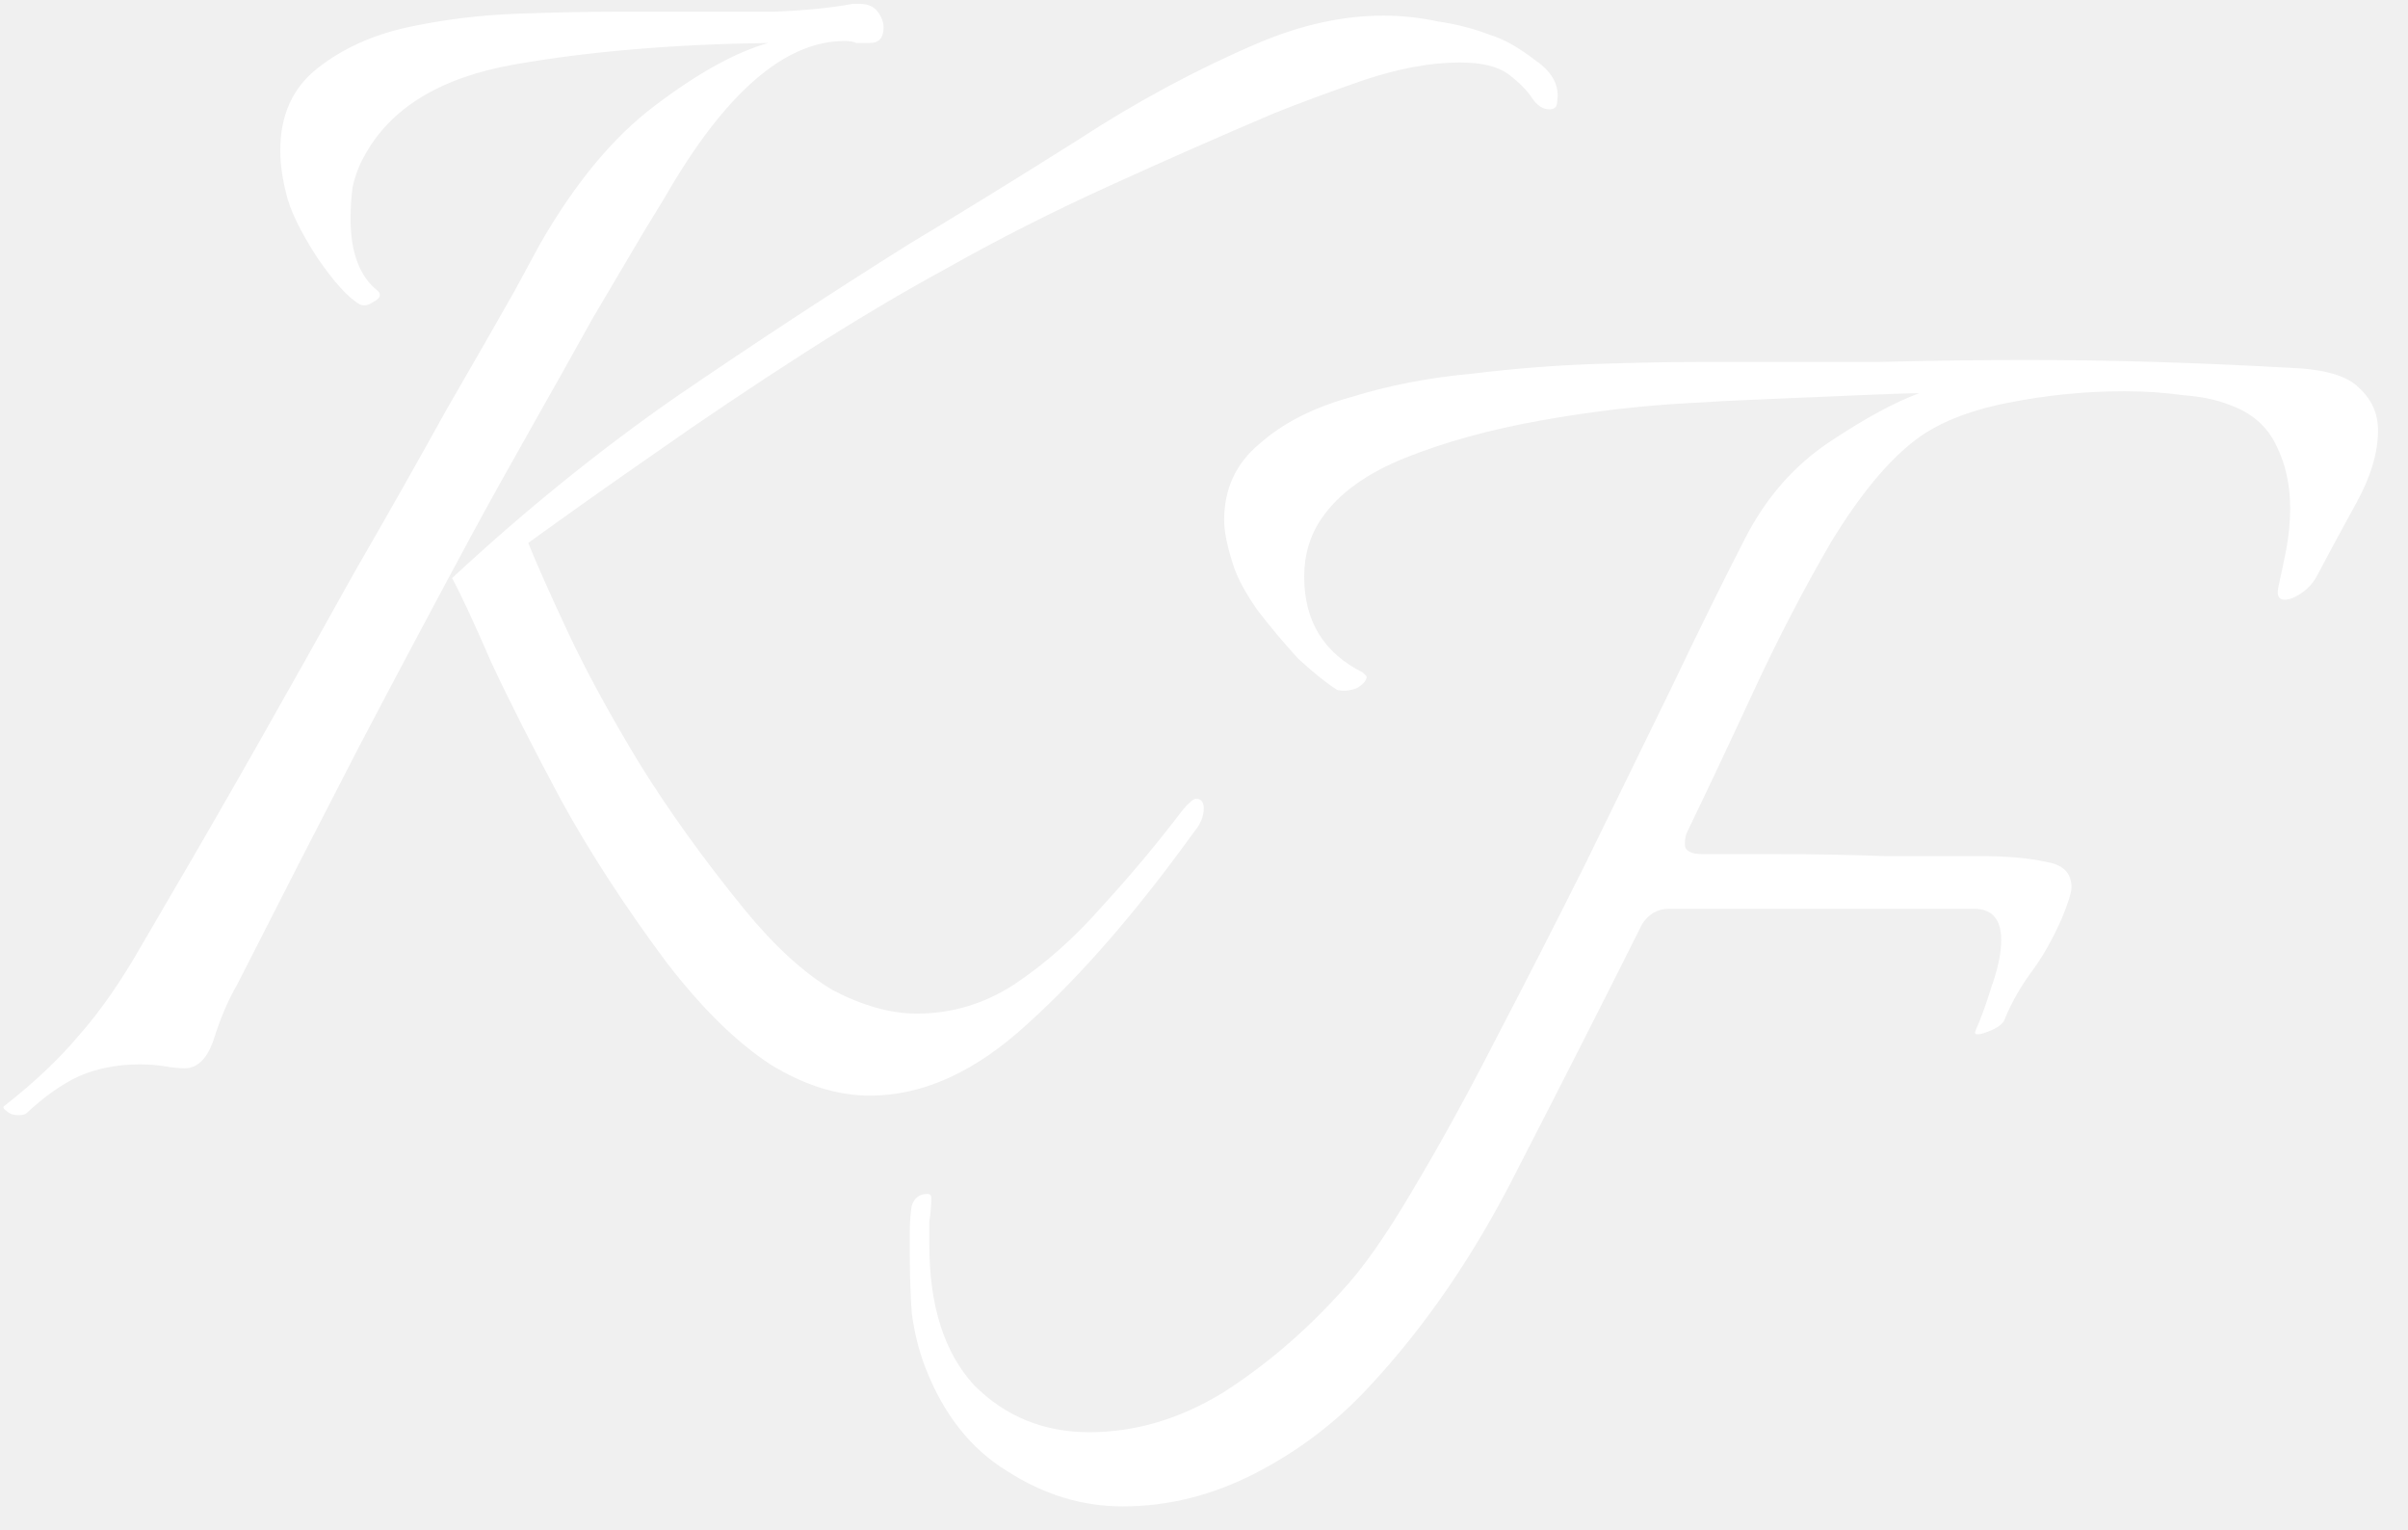
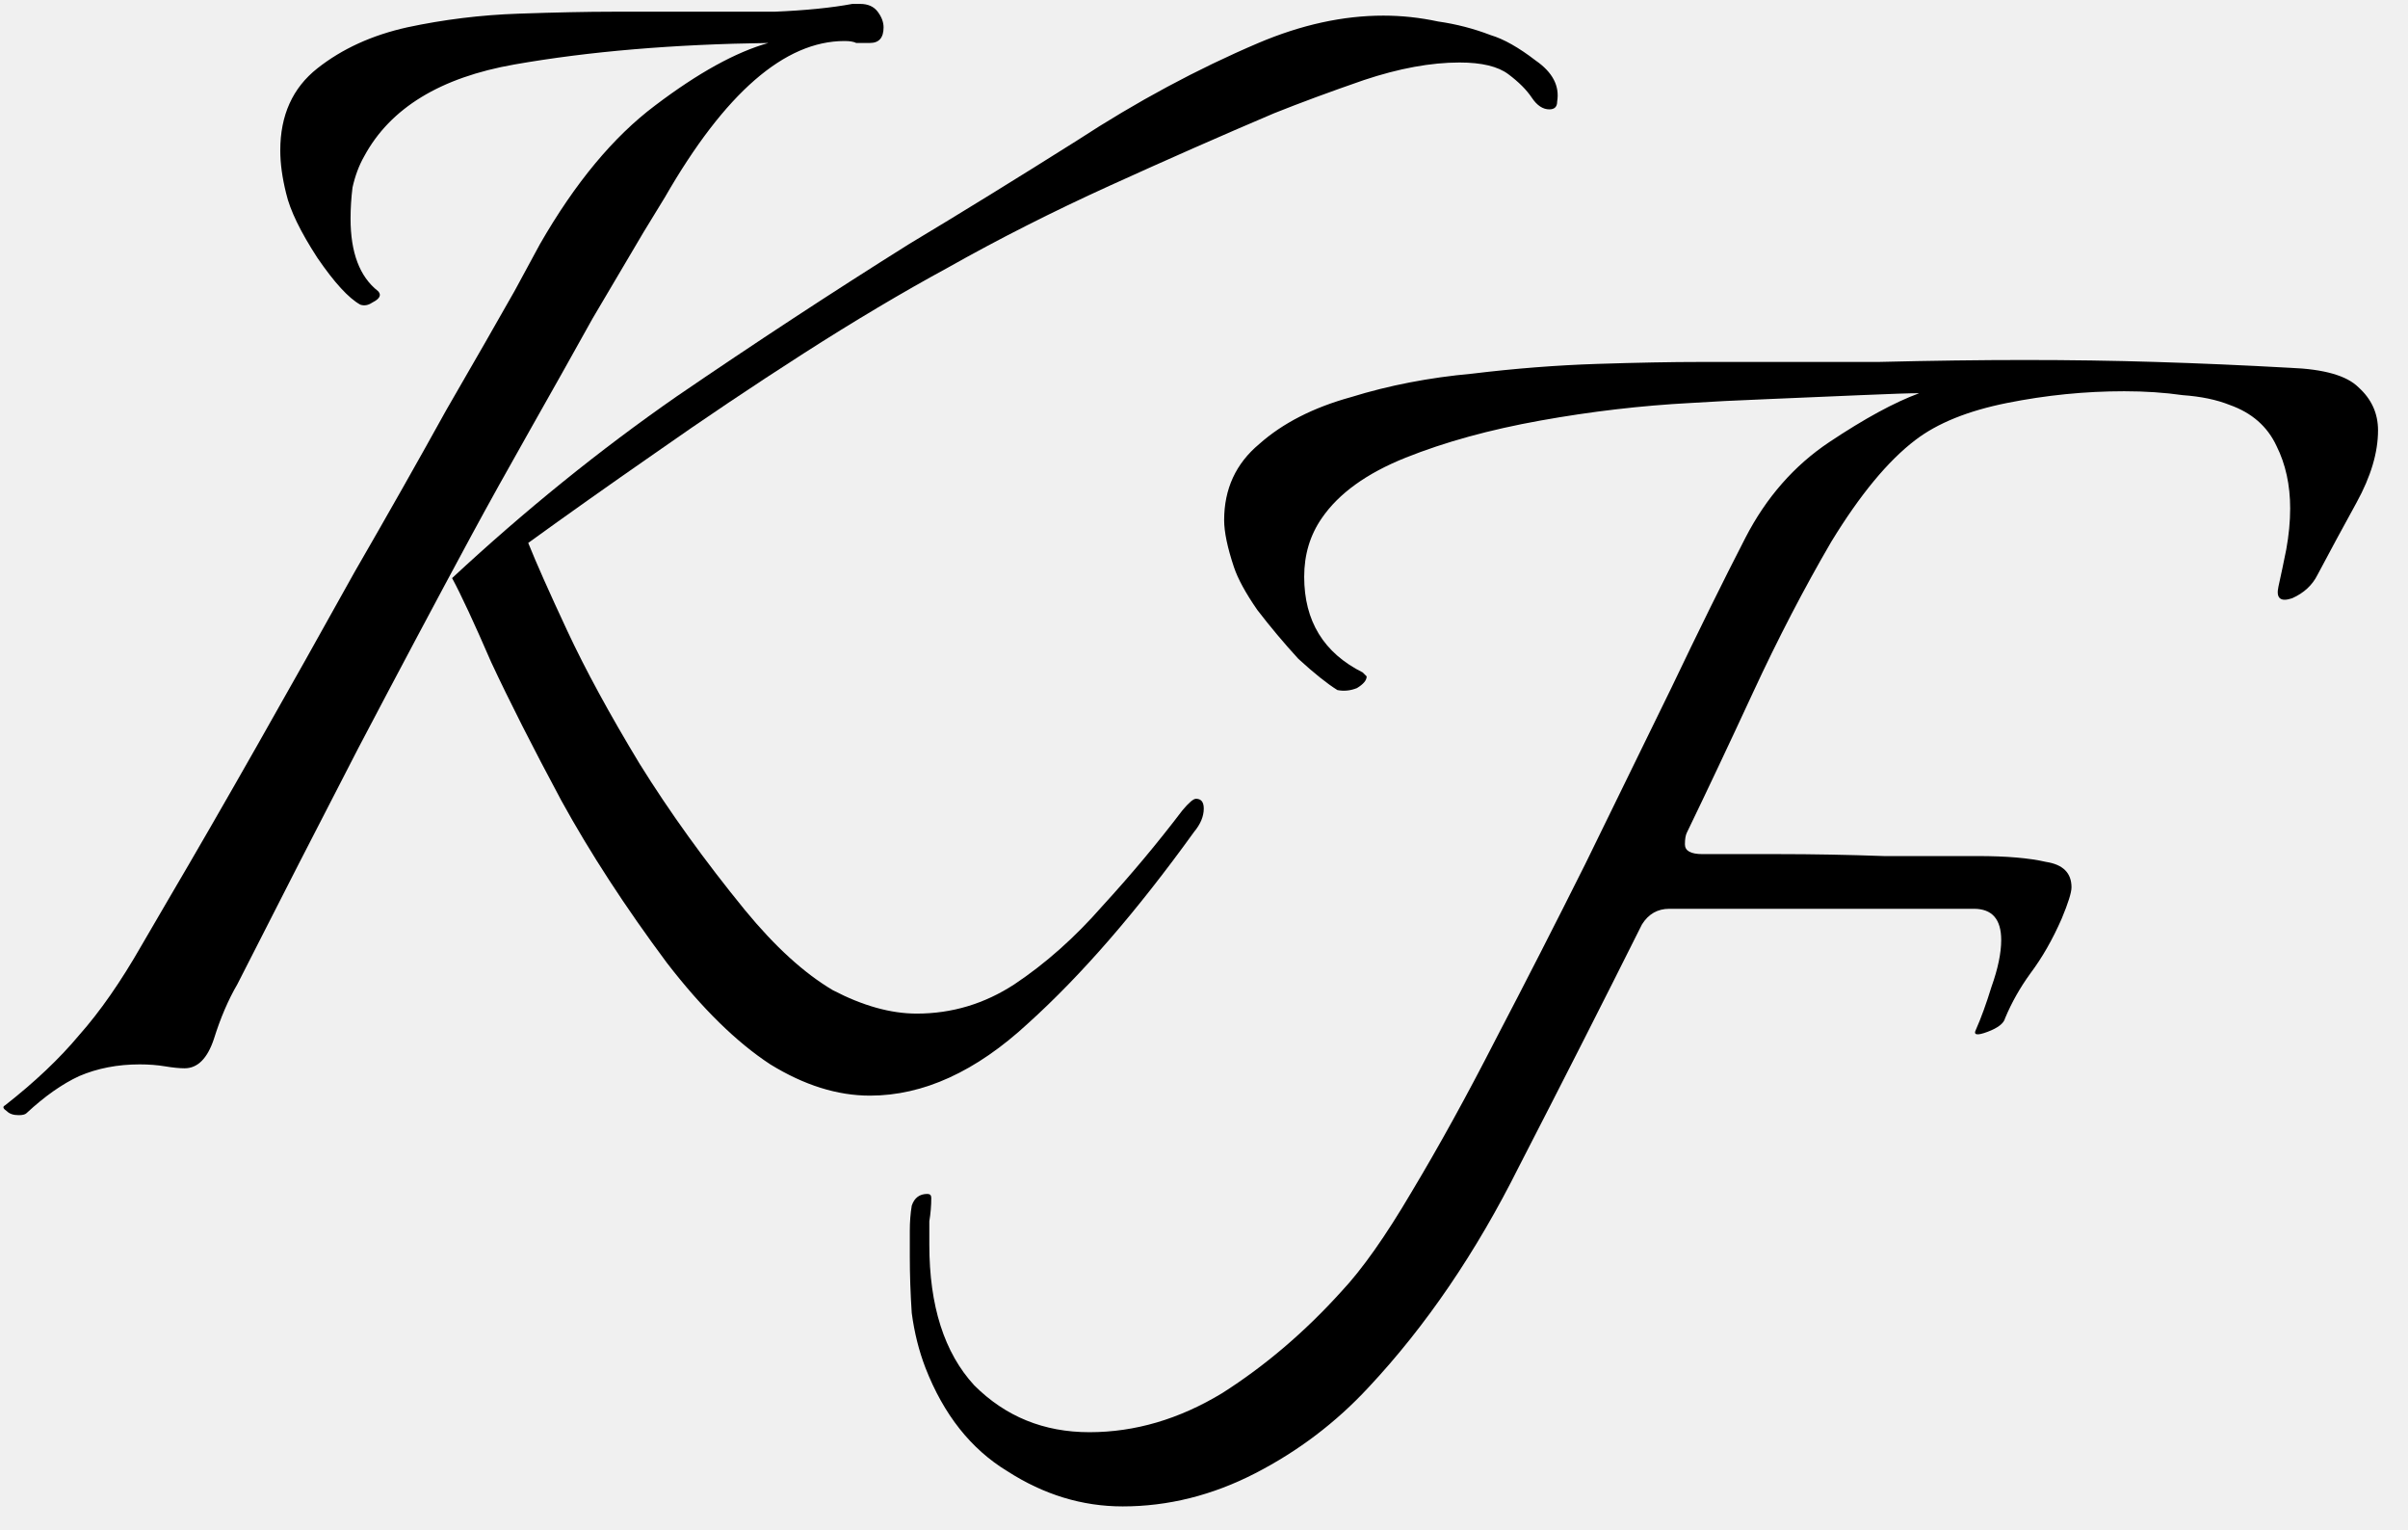
- <svg xmlns="http://www.w3.org/2000/svg" width="74" height="47" viewBox="0 0 74 47" fill="none">
-   <path d="M0.573 34.26C0.413 34.26 0.293 34.22 0.213 34.14C0.093 34.06 0.073 34 0.153 33.96C1.073 33.24 1.833 32.52 2.433 31.8C3.073 31.08 3.713 30.16 4.353 29.04L5.193 27.6C5.993 26.24 6.893 24.68 7.893 22.92C8.893 21.16 9.893 19.38 10.893 17.58C11.933 15.78 12.873 14.12 13.713 12.6C14.593 11.08 15.293 9.86 15.813 8.94C16.333 7.98 16.593 7.5 16.593 7.5C17.673 5.62 18.853 4.2 20.133 3.24C21.453 2.24 22.613 1.6 23.613 1.32C20.693 1.36 18.093 1.58 15.813 1.98C13.533 2.38 11.993 3.32 11.193 4.8C11.033 5.08 10.913 5.4 10.833 5.76C10.793 6.08 10.773 6.4 10.773 6.72C10.773 7.76 11.053 8.5 11.613 8.94C11.653 8.98 11.673 9.02 11.673 9.06C11.673 9.14 11.593 9.22 11.433 9.3C11.313 9.38 11.193 9.4 11.073 9.36C10.713 9.16 10.273 8.68 9.753 7.92C9.233 7.12 8.913 6.46 8.793 5.94C8.673 5.46 8.613 5.02 8.613 4.62C8.613 3.54 8.993 2.7 9.753 2.1C10.513 1.5 11.433 1.08 12.513 0.84C13.633 0.6 14.773 0.46 15.933 0.42C17.093 0.38 18.053 0.36 18.813 0.36H21.213C22.013 0.36 22.873 0.36 23.793 0.36C24.753 0.32 25.553 0.24 26.193 0.12H26.433C26.673 0.12 26.853 0.2 26.973 0.36C27.093 0.52 27.153 0.68 27.153 0.84C27.153 1.16 27.013 1.32 26.733 1.32C26.573 1.32 26.433 1.32 26.313 1.32C26.233 1.28 26.113 1.26 25.953 1.26C24.113 1.26 22.273 2.86 20.433 6.06C20.433 6.06 20.213 6.42 19.773 7.14C19.373 7.82 18.853 8.7 18.213 9.78C17.613 10.86 16.973 12 16.293 13.2C15.613 14.4 15.013 15.48 14.493 16.44C13.413 18.44 12.253 20.62 11.013 22.98C9.813 25.3 8.573 27.72 7.293 30.24C7.013 30.72 6.773 31.28 6.573 31.92C6.373 32.52 6.073 32.82 5.673 32.82C5.513 32.82 5.313 32.8 5.073 32.76C4.833 32.72 4.573 32.7 4.293 32.7C3.613 32.7 2.993 32.82 2.433 33.06C1.913 33.3 1.373 33.68 0.813 34.2C0.773 34.24 0.693 34.26 0.573 34.26ZM26.733 33.66C25.733 33.66 24.713 33.34 23.673 32.7C22.633 32.02 21.573 30.98 20.493 29.58C19.213 27.86 18.133 26.2 17.253 24.6C16.373 22.96 15.653 21.54 15.093 20.34C14.573 19.14 14.173 18.28 13.893 17.76C16.133 15.68 18.433 13.82 20.793 12.18C23.193 10.54 25.573 8.98 27.933 7.5C29.533 6.54 31.253 5.48 33.093 4.32C34.933 3.12 36.793 2.12 38.673 1.32C39.993 0.76 41.273 0.48 42.513 0.48C43.073 0.48 43.633 0.54 44.193 0.66C44.753 0.74 45.293 0.88 45.813 1.08C46.213 1.2 46.673 1.46 47.193 1.86C47.713 2.22 47.933 2.64 47.853 3.12C47.853 3.28 47.773 3.36 47.613 3.36C47.413 3.36 47.233 3.24 47.073 3C46.913 2.76 46.673 2.52 46.353 2.28C46.033 2.04 45.533 1.92 44.853 1.92C43.973 1.92 42.993 2.1 41.913 2.46C40.873 2.82 39.953 3.16 39.153 3.48C37.553 4.16 35.873 4.9 34.113 5.7C32.353 6.5 30.693 7.34 29.133 8.22C27.733 8.98 26.253 9.86 24.693 10.86C23.133 11.86 21.613 12.88 20.133 13.92C18.693 14.92 17.393 15.84 16.233 16.68C16.473 17.28 16.873 18.18 17.433 19.38C17.993 20.58 18.733 21.94 19.653 23.46C20.573 24.94 21.653 26.44 22.893 27.96C23.813 29.08 24.713 29.9 25.593 30.42C26.513 30.9 27.373 31.14 28.173 31.14C29.253 31.14 30.253 30.84 31.173 30.24C32.133 29.6 33.033 28.8 33.873 27.84C34.753 26.88 35.573 25.9 36.333 24.9C36.533 24.66 36.673 24.54 36.753 24.54C36.913 24.54 36.993 24.64 36.993 24.84C36.993 25.08 36.893 25.32 36.693 25.56C34.933 28 33.233 29.96 31.593 31.44C29.993 32.92 28.373 33.66 26.733 33.66Z" fill="white" />
-   <path d="M34.499 46.28C33.259 46.28 32.079 45.92 30.959 45.2C29.839 44.52 28.999 43.46 28.439 42.02C28.239 41.5 28.099 40.94 28.019 40.34C27.979 39.74 27.959 39.16 27.959 38.6V37.82C27.959 37.54 27.979 37.28 28.019 37.04C28.099 36.8 28.259 36.68 28.499 36.68C28.579 36.68 28.619 36.72 28.619 36.8C28.619 37.04 28.599 37.28 28.559 37.52C28.559 37.76 28.559 38 28.559 38.24C28.559 40.12 29.019 41.56 29.939 42.56C30.899 43.52 32.079 44 33.479 44C34.879 44 36.239 43.6 37.559 42.8C38.879 41.96 40.099 40.92 41.219 39.68C41.859 39 42.579 37.98 43.379 36.62C44.219 35.22 45.079 33.66 45.959 31.94C46.879 30.18 47.799 28.38 48.719 26.54C49.639 24.66 50.519 22.86 51.359 21.14C52.199 19.38 52.959 17.84 53.639 16.52C54.279 15.28 55.139 14.3 56.219 13.58C57.299 12.86 58.219 12.36 58.979 12.08C58.699 12.08 58.099 12.1 57.179 12.14C56.299 12.18 55.359 12.22 54.359 12.26C53.359 12.3 52.559 12.34 51.959 12.38C50.439 12.46 48.899 12.64 47.339 12.92C45.779 13.2 44.399 13.58 43.199 14.06C41.999 14.54 41.139 15.16 40.619 15.92C40.259 16.44 40.079 17.04 40.079 17.72C40.079 19.08 40.679 20.06 41.879 20.66C41.959 20.74 41.999 20.78 41.999 20.78C41.999 20.9 41.899 21.02 41.699 21.14C41.499 21.22 41.299 21.24 41.099 21.2C40.779 21 40.379 20.68 39.899 20.24C39.459 19.76 39.039 19.26 38.639 18.74C38.279 18.22 38.039 17.78 37.919 17.42C37.719 16.82 37.619 16.34 37.619 15.98C37.619 15.02 37.979 14.24 38.699 13.64C39.419 13 40.359 12.52 41.519 12.2C42.679 11.84 43.919 11.6 45.239 11.48C46.559 11.32 47.839 11.22 49.079 11.18C50.319 11.14 51.379 11.12 52.259 11.12C54.299 11.12 56.119 11.12 57.719 11.12C59.359 11.08 60.859 11.06 62.219 11.06C63.619 11.06 64.959 11.08 66.239 11.12C67.559 11.16 68.939 11.22 70.379 11.3C71.419 11.34 72.119 11.54 72.479 11.9C72.879 12.26 73.079 12.7 73.079 13.22C73.079 13.9 72.859 14.64 72.419 15.44C71.979 16.24 71.579 16.98 71.219 17.66C71.059 17.98 70.799 18.22 70.439 18.38C70.079 18.5 69.939 18.38 70.019 18.02C70.099 17.66 70.179 17.28 70.259 16.88C70.339 16.44 70.379 16.02 70.379 15.62C70.379 14.9 70.239 14.26 69.959 13.7C69.679 13.1 69.199 12.68 68.519 12.44C68.119 12.28 67.639 12.18 67.079 12.14C66.519 12.06 65.919 12.02 65.279 12.02C64.079 12.02 62.879 12.14 61.679 12.38C60.479 12.62 59.539 13 58.859 13.52C58.019 14.16 57.159 15.2 56.279 16.64C55.439 18.08 54.639 19.62 53.879 21.26C53.119 22.9 52.439 24.34 51.839 25.58C51.799 25.66 51.779 25.78 51.779 25.94C51.779 26.14 51.959 26.24 52.319 26.24C52.879 26.24 53.659 26.24 54.659 26.24C55.699 26.24 56.779 26.26 57.899 26.3C59.019 26.3 59.979 26.3 60.779 26.3C61.659 26.3 62.359 26.36 62.879 26.48C63.399 26.56 63.659 26.82 63.659 27.26C63.659 27.42 63.559 27.74 63.359 28.22C63.079 28.86 62.759 29.42 62.399 29.9C62.079 30.34 61.819 30.8 61.619 31.28C61.579 31.44 61.399 31.58 61.079 31.7C60.759 31.82 60.639 31.8 60.719 31.64C60.879 31.28 61.039 30.84 61.199 30.32C61.399 29.76 61.499 29.28 61.499 28.88C61.499 28.24 61.219 27.92 60.659 27.92H51.299C50.939 27.92 50.659 28.08 50.459 28.4C49.299 30.72 48.039 33.2 46.679 35.84C45.359 38.48 43.819 40.74 42.059 42.62C41.059 43.7 39.899 44.58 38.579 45.26C37.259 45.94 35.899 46.28 34.499 46.28Z" fill="white" />
+ <svg xmlns="http://www.w3.org/2000/svg" width="74" height="47" viewBox="0 0 74 47">
+   <path d="M0.573 34.26C0.413 34.26 0.293 34.22 0.213 34.14C0.093 34.06 0.073 34 0.153 33.96C1.073 33.24 1.833 32.52 2.433 31.8C3.073 31.08 3.713 30.16 4.353 29.04L5.193 27.6C5.993 26.24 6.893 24.68 7.893 22.92C8.893 21.16 9.893 19.38 10.893 17.58C11.933 15.78 12.873 14.12 13.713 12.6C14.593 11.08 15.293 9.86 15.813 8.94C16.333 7.98 16.593 7.5 16.593 7.5C17.673 5.62 18.853 4.2 20.133 3.24C21.453 2.24 22.613 1.6 23.613 1.32C20.693 1.36 18.093 1.58 15.813 1.98C13.533 2.38 11.993 3.32 11.193 4.8C11.033 5.08 10.913 5.4 10.833 5.76C10.793 6.08 10.773 6.4 10.773 6.72C10.773 7.76 11.053 8.5 11.613 8.94C11.653 8.98 11.673 9.02 11.673 9.06C11.673 9.14 11.593 9.22 11.433 9.3C11.313 9.38 11.193 9.4 11.073 9.36C10.713 9.16 10.273 8.68 9.753 7.92C9.233 7.12 8.913 6.46 8.793 5.94C8.673 5.46 8.613 5.02 8.613 4.62C8.613 3.54 8.993 2.7 9.753 2.1C10.513 1.5 11.433 1.08 12.513 0.84C13.633 0.6 14.773 0.46 15.933 0.42C17.093 0.38 18.053 0.36 18.813 0.36H21.213C22.013 0.36 22.873 0.36 23.793 0.36C24.753 0.32 25.553 0.24 26.193 0.12H26.433C26.673 0.12 26.853 0.2 26.973 0.36C27.093 0.52 27.153 0.68 27.153 0.84C27.153 1.16 27.013 1.32 26.733 1.32C26.573 1.32 26.433 1.32 26.313 1.32C26.233 1.28 26.113 1.26 25.953 1.26C24.113 1.26 22.273 2.86 20.433 6.06C20.433 6.06 20.213 6.42 19.773 7.14C19.373 7.82 18.853 8.7 18.213 9.78C17.613 10.86 16.973 12 16.293 13.2C15.613 14.4 15.013 15.48 14.493 16.44C13.413 18.44 12.253 20.62 11.013 22.98C9.813 25.3 8.573 27.72 7.293 30.24C7.013 30.72 6.773 31.28 6.573 31.92C6.373 32.52 6.073 32.82 5.673 32.82C5.513 32.82 5.313 32.8 5.073 32.76C4.833 32.72 4.573 32.7 4.293 32.7C3.613 32.7 2.993 32.82 2.433 33.06C1.913 33.3 1.373 33.68 0.813 34.2C0.773 34.24 0.693 34.26 0.573 34.26ZM26.733 33.66C25.733 33.66 24.713 33.34 23.673 32.7C22.633 32.02 21.573 30.98 20.493 29.58C19.213 27.86 18.133 26.2 17.253 24.6C16.373 22.96 15.653 21.54 15.093 20.34C14.573 19.14 14.173 18.28 13.893 17.76C16.133 15.68 18.433 13.82 20.793 12.18C23.193 10.54 25.573 8.98 27.933 7.5C29.533 6.54 31.253 5.48 33.093 4.32C34.933 3.12 36.793 2.12 38.673 1.32C39.993 0.76 41.273 0.48 42.513 0.48C43.073 0.48 43.633 0.54 44.193 0.66C44.753 0.74 45.293 0.88 45.813 1.08C46.213 1.2 46.673 1.46 47.193 1.86C47.713 2.22 47.933 2.64 47.853 3.12C47.853 3.28 47.773 3.36 47.613 3.36C47.413 3.36 47.233 3.24 47.073 3C46.913 2.76 46.673 2.52 46.353 2.28C46.033 2.04 45.533 1.92 44.853 1.92C43.973 1.92 42.993 2.1 41.913 2.46C40.873 2.82 39.953 3.16 39.153 3.48C37.553 4.16 35.873 4.9 34.113 5.7C32.353 6.5 30.693 7.34 29.133 8.22C27.733 8.98 26.253 9.86 24.693 10.86C23.133 11.86 21.613 12.88 20.133 13.92C18.693 14.92 17.393 15.84 16.233 16.68C16.473 17.28 16.873 18.18 17.433 19.38C17.993 20.58 18.733 21.94 19.653 23.46C20.573 24.94 21.653 26.44 22.893 27.96C23.813 29.08 24.713 29.9 25.593 30.42C26.513 30.9 27.373 31.14 28.173 31.14C29.253 31.14 30.253 30.84 31.173 30.24C32.133 29.6 33.033 28.8 33.873 27.84C34.753 26.88 35.573 25.9 36.333 24.9C36.533 24.66 36.673 24.54 36.753 24.54C36.913 24.54 36.993 24.64 36.993 24.84C36.993 25.08 36.893 25.32 36.693 25.56C34.933 28 33.233 29.96 31.593 31.44C29.993 32.92 28.373 33.66 26.733 33.66Z" />
+   <path d="M34.499 46.28C33.259 46.28 32.079 45.92 30.959 45.2C29.839 44.52 28.999 43.46 28.439 42.02C28.239 41.5 28.099 40.94 28.019 40.34C27.979 39.74 27.959 39.16 27.959 38.6V37.82C27.959 37.54 27.979 37.28 28.019 37.04C28.099 36.8 28.259 36.68 28.499 36.68C28.579 36.68 28.619 36.72 28.619 36.8C28.619 37.04 28.599 37.28 28.559 37.52C28.559 37.76 28.559 38 28.559 38.24C28.559 40.12 29.019 41.56 29.939 42.56C30.899 43.52 32.079 44 33.479 44C34.879 44 36.239 43.6 37.559 42.8C38.879 41.96 40.099 40.92 41.219 39.68C41.859 39 42.579 37.98 43.379 36.62C44.219 35.22 45.079 33.66 45.959 31.94C46.879 30.18 47.799 28.38 48.719 26.54C49.639 24.66 50.519 22.86 51.359 21.14C52.199 19.38 52.959 17.84 53.639 16.52C54.279 15.28 55.139 14.3 56.219 13.58C57.299 12.86 58.219 12.36 58.979 12.08C58.699 12.08 58.099 12.1 57.179 12.14C56.299 12.18 55.359 12.22 54.359 12.26C53.359 12.3 52.559 12.34 51.959 12.38C50.439 12.46 48.899 12.64 47.339 12.92C45.779 13.2 44.399 13.58 43.199 14.06C41.999 14.54 41.139 15.16 40.619 15.92C40.259 16.44 40.079 17.04 40.079 17.72C40.079 19.08 40.679 20.06 41.879 20.66C41.959 20.74 41.999 20.78 41.999 20.78C41.999 20.9 41.899 21.02 41.699 21.14C41.499 21.22 41.299 21.24 41.099 21.2C40.779 21 40.379 20.68 39.899 20.24C39.459 19.76 39.039 19.26 38.639 18.74C38.279 18.22 38.039 17.78 37.919 17.42C37.719 16.82 37.619 16.34 37.619 15.98C37.619 15.02 37.979 14.24 38.699 13.64C39.419 13 40.359 12.52 41.519 12.2C42.679 11.84 43.919 11.6 45.239 11.48C46.559 11.32 47.839 11.22 49.079 11.18C50.319 11.14 51.379 11.12 52.259 11.12C54.299 11.12 56.119 11.12 57.719 11.12C59.359 11.08 60.859 11.06 62.219 11.06C63.619 11.06 64.959 11.08 66.239 11.12C67.559 11.16 68.939 11.22 70.379 11.3C71.419 11.34 72.119 11.54 72.479 11.9C72.879 12.26 73.079 12.7 73.079 13.22C73.079 13.9 72.859 14.64 72.419 15.44C71.979 16.24 71.579 16.98 71.219 17.66C71.059 17.98 70.799 18.22 70.439 18.38C70.079 18.5 69.939 18.38 70.019 18.02C70.099 17.66 70.179 17.28 70.259 16.88C70.339 16.44 70.379 16.02 70.379 15.62C70.379 14.9 70.239 14.26 69.959 13.7C69.679 13.1 69.199 12.68 68.519 12.44C68.119 12.28 67.639 12.18 67.079 12.14C66.519 12.06 65.919 12.02 65.279 12.02C64.079 12.02 62.879 12.14 61.679 12.38C60.479 12.62 59.539 13 58.859 13.52C58.019 14.16 57.159 15.2 56.279 16.64C55.439 18.08 54.639 19.62 53.879 21.26C53.119 22.9 52.439 24.34 51.839 25.58C51.799 25.66 51.779 25.78 51.779 25.94C51.779 26.14 51.959 26.24 52.319 26.24C52.879 26.24 53.659 26.24 54.659 26.24C55.699 26.24 56.779 26.26 57.899 26.3C59.019 26.3 59.979 26.3 60.779 26.3C61.659 26.3 62.359 26.36 62.879 26.48C63.399 26.56 63.659 26.82 63.659 27.26C63.659 27.42 63.559 27.74 63.359 28.22C63.079 28.86 62.759 29.42 62.399 29.9C62.079 30.34 61.819 30.8 61.619 31.28C61.579 31.44 61.399 31.58 61.079 31.7C60.759 31.82 60.639 31.8 60.719 31.64C60.879 31.28 61.039 30.84 61.199 30.32C61.399 29.76 61.499 29.28 61.499 28.88C61.499 28.24 61.219 27.92 60.659 27.92H51.299C50.939 27.92 50.659 28.08 50.459 28.4C49.299 30.72 48.039 33.2 46.679 35.84C45.359 38.48 43.819 40.74 42.059 42.62C41.059 43.7 39.899 44.58 38.579 45.26C37.259 45.94 35.899 46.28 34.499 46.28Z" />
</svg>
